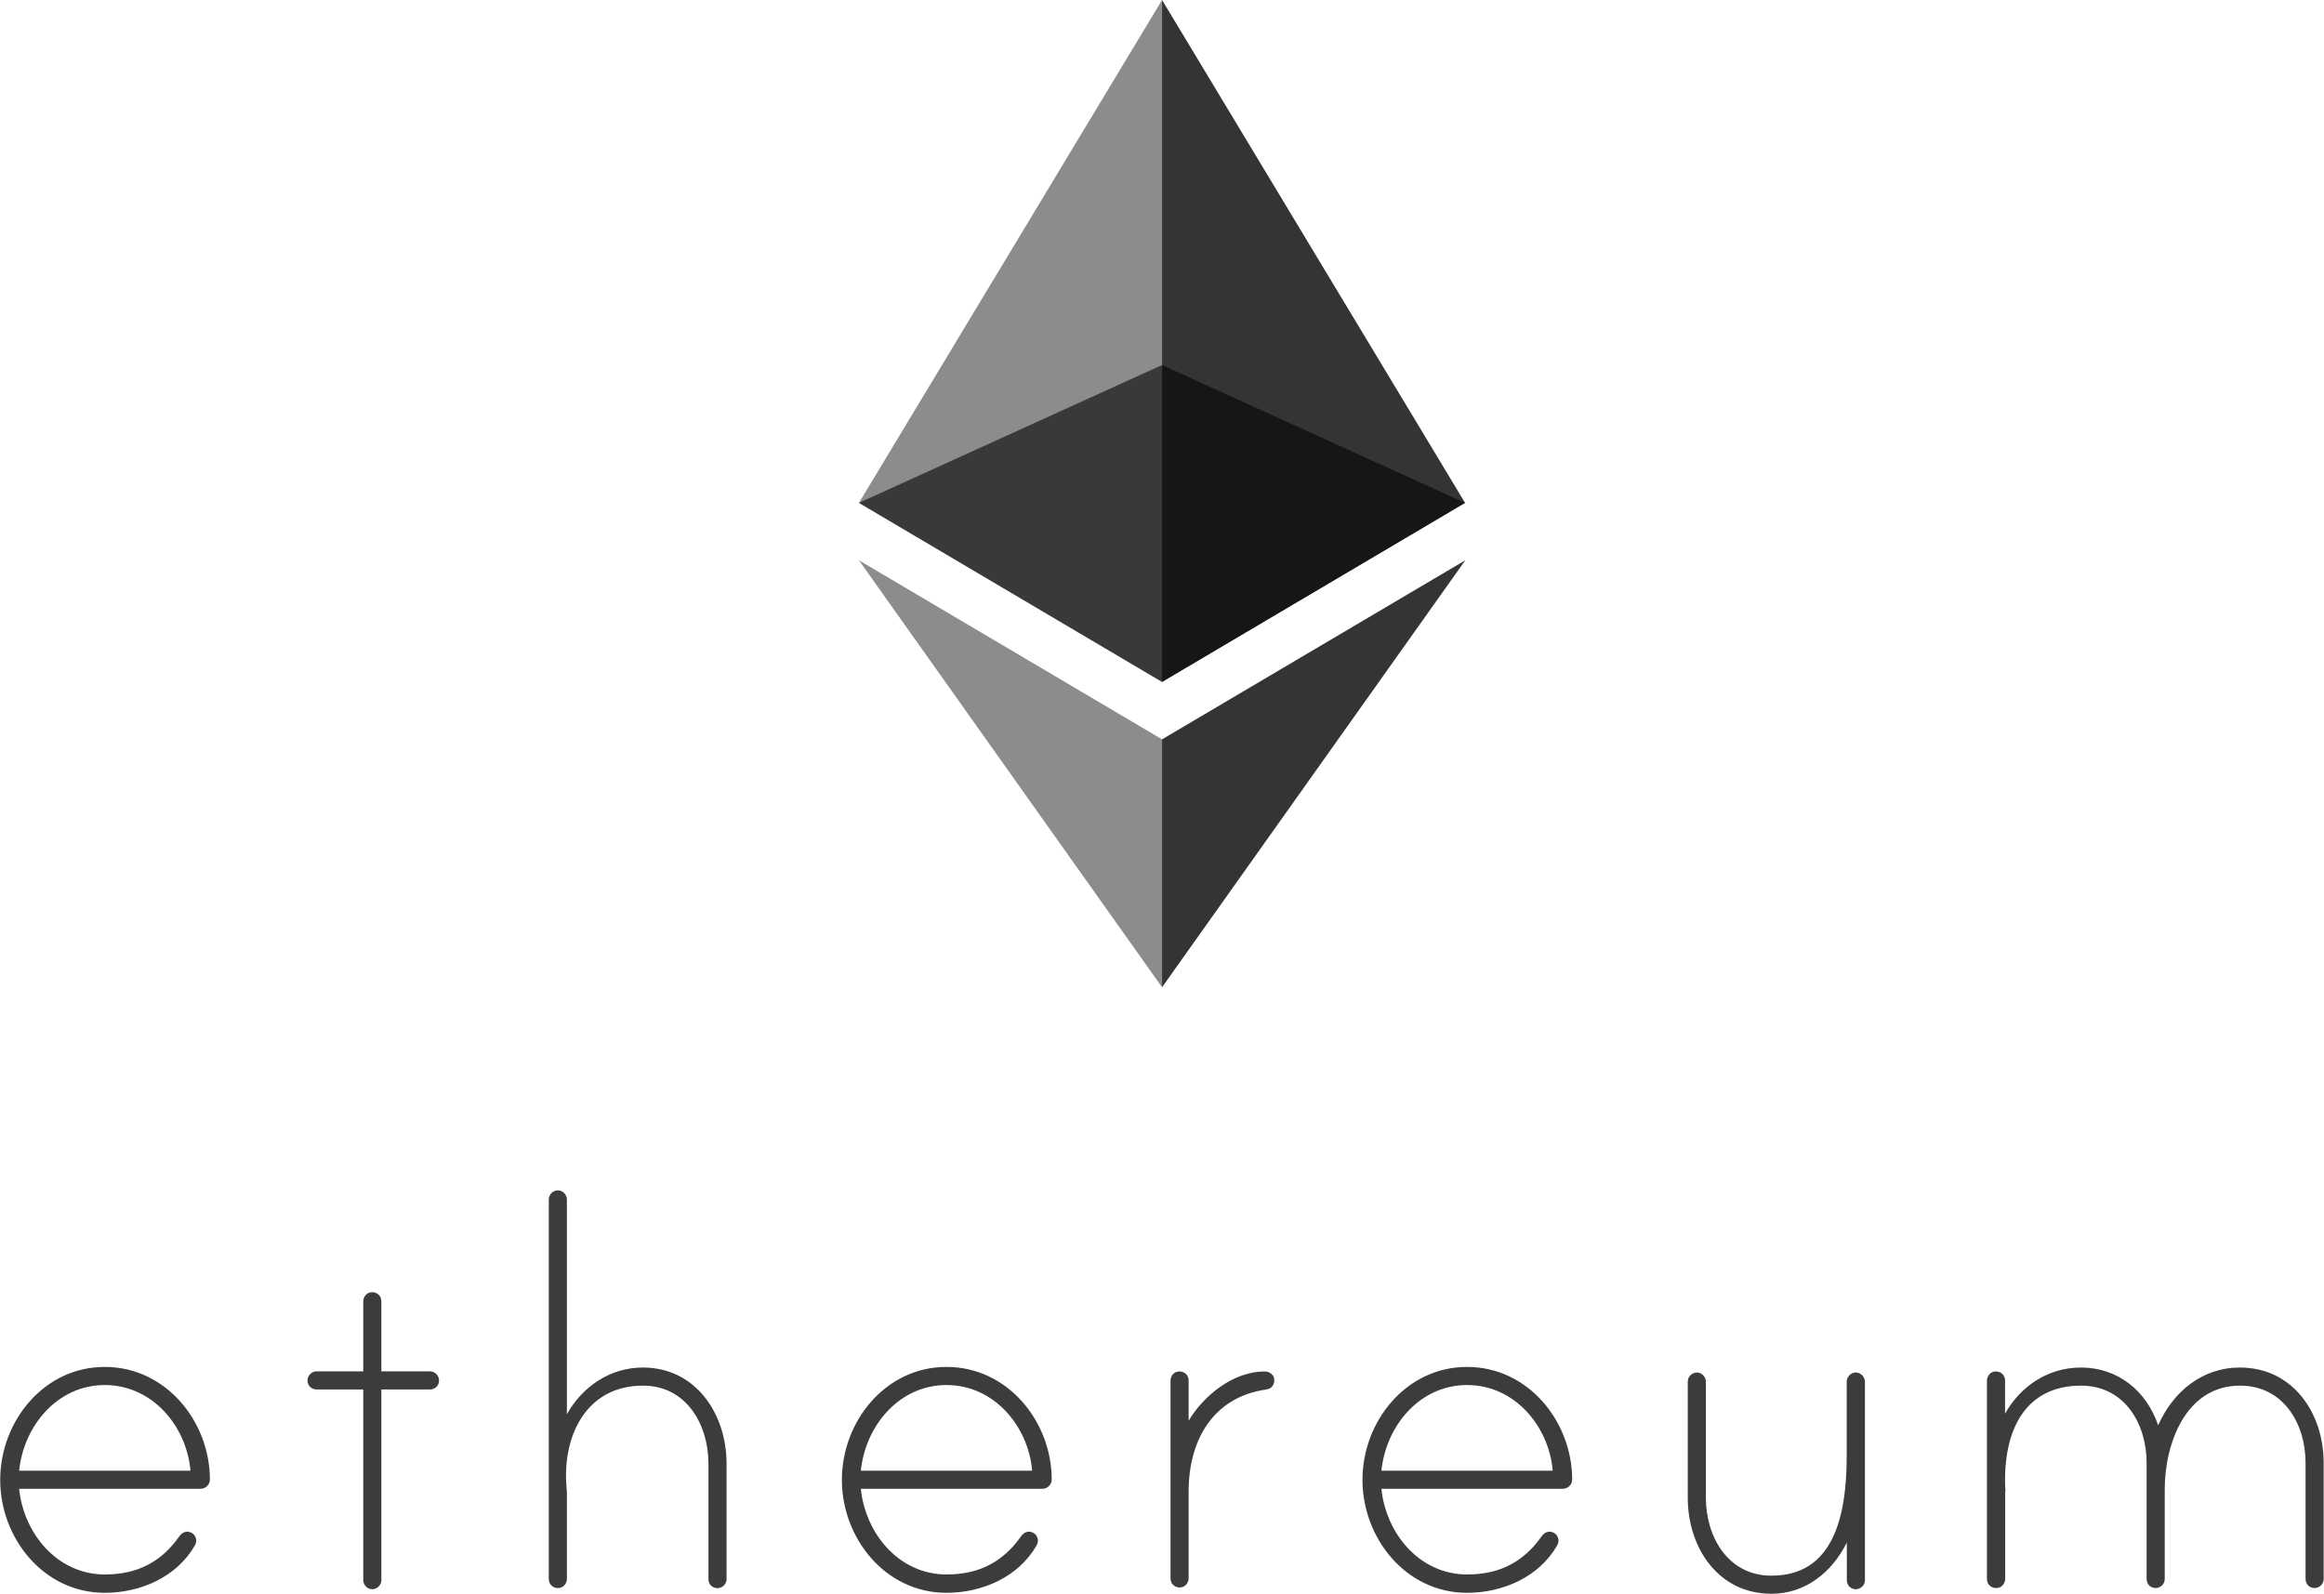
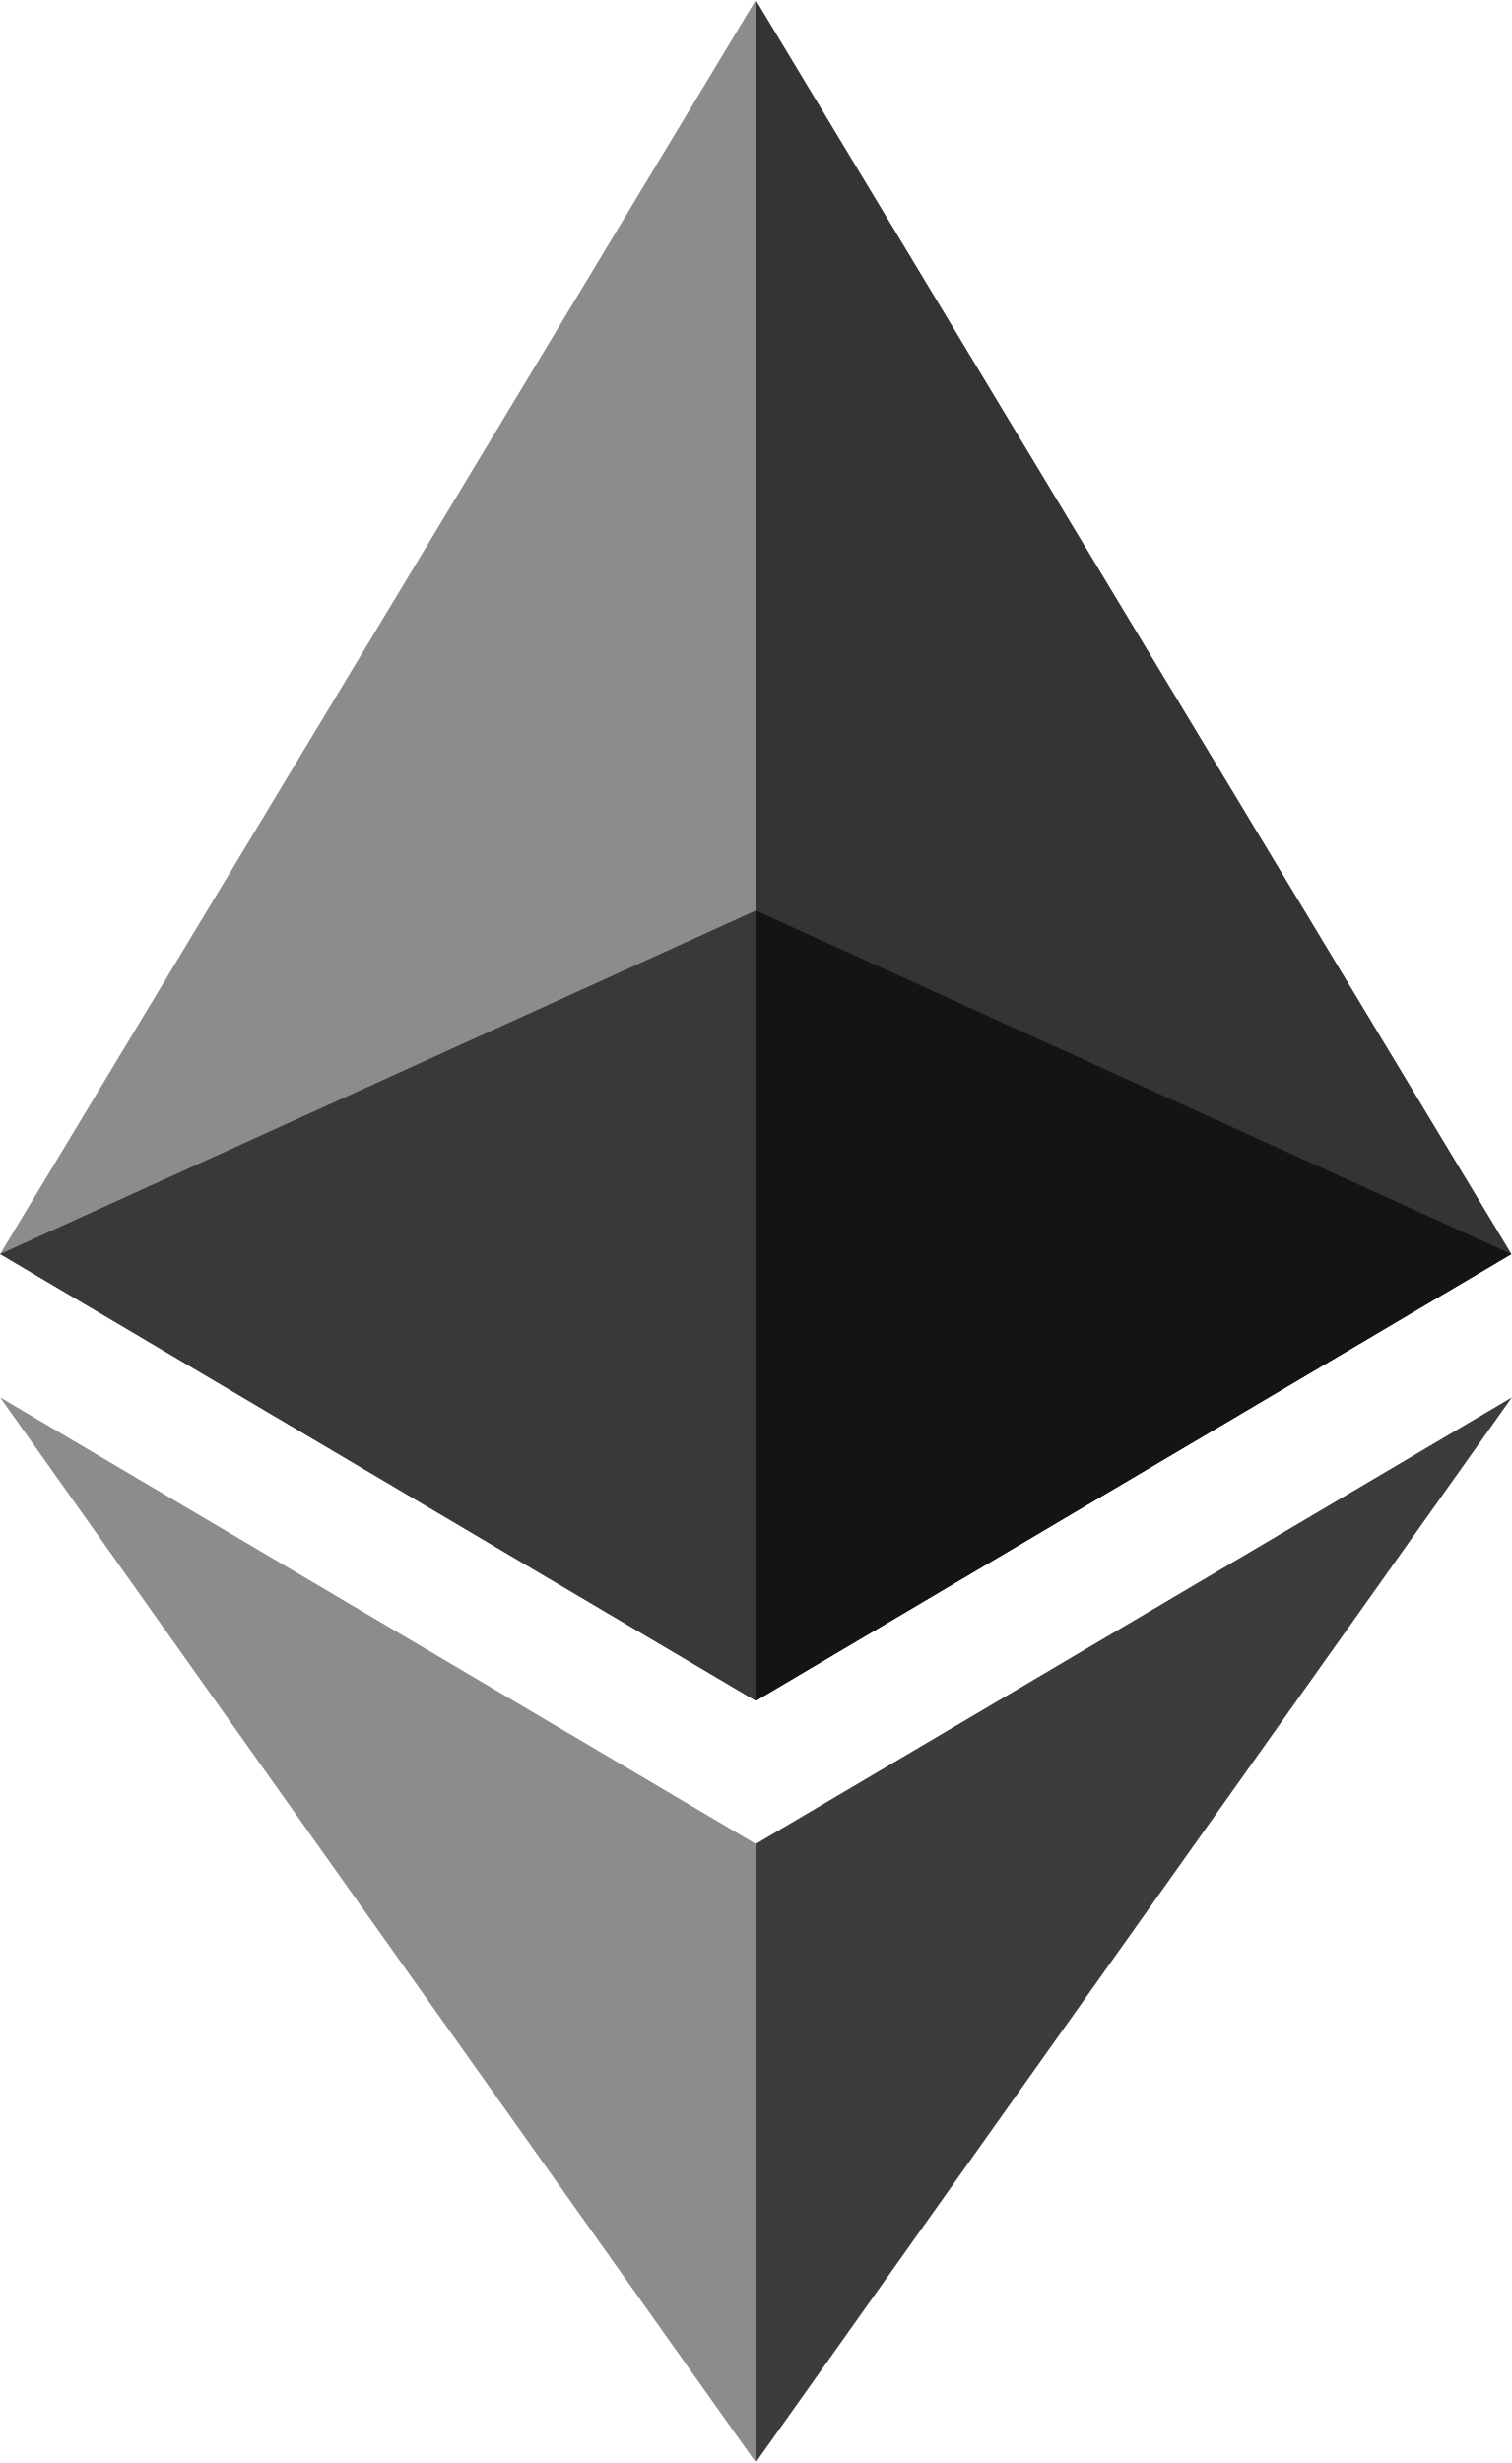
- <svg xmlns="http://www.w3.org/2000/svg" xmlns:xlink="http://www.w3.org/1999/xlink" id="Layer_1" viewBox="0 0 1949.9 1338" width="2500" height="1715">
-   <style>.st0{fill:#3c3c3b}.st1{opacity:.6}.st2{clip-path:url(#SVGID_2_);fill:#010101}.st3{opacity:.45}.st4{clip-path:url(#SVGID_4_);fill:#010101}.st5{opacity:.8}.st6,.st7,.st8{clip-path:url(#SVGID_6_);fill:#010101}.st7,.st8{clip-path:url(#SVGID_8_)}.st8{clip-path:url(#SVGID_10_)}</style>
-   <path class="st0" d="M175.9 1241.9c0 4.3-3.6 7.8-7.9 7.8H15.8c3.8 37.6 32.1 71.9 71.9 71.9 27.2 0 47.4-10.4 62.6-32.1 2.2-3 5.5-4.9 9.7-3.1 2.3 1 3.9 3.1 4.3 5.5.4 2.5-.3 3.9-1 5.3-15.3 26.7-45.8 39.8-75.7 39.8-51.2 0-87.7-45.8-87.7-94.8s36.5-94.8 87.7-94.8c51.2-.1 88.2 45.6 88.3 94.5m-16.3-7.4c-3.3-37.6-32.1-71.9-71.9-71.9s-68.1 34.3-71.9 71.9h143.8zM360.6 1151.1c4.4 0 7.6 3.8 7.6 7.6 0 4.4-3.3 7.6-7.6 7.6h-40.8v160.1c0 3.8-3.3 7.6-7.6 7.6-4.4 0-7.6-3.8-7.6-7.6v-160.1h-39.2c-4.4 0-7.6-3.3-7.6-7.6 0-3.8 3.3-7.6 7.6-7.6h39.2v-58.6c0-3.7 2.5-7.1 6.1-7.7 5.1-.8 9.1 2.7 9.1 7.5v58.8h40.8zM609.5 1228.5v97c0 4.4-3.8 7.6-7.6 7.6-4.4 0-7.6-3.3-7.6-7.6v-97c0-32.7-18.5-65.4-55-65.4-46.8 0-67 40.9-64.3 82.8 0 1.1.5 6 .5 6.5v72.8c0 3.7-2.5 7.1-6.1 7.7-5.1.8-9.1-2.7-9.1-7.5v-318.6c0-3.8 3.3-7.6 7.6-7.6 4.4 0 7.6 3.8 7.6 7.6v180.3c13.1-23.4 36.5-39.2 63.7-39.2 44.7 0 70.3 39.2 70.3 80.6M882.4 1241.9c0 4.3-3.6 7.8-7.9 7.8H722.2c3.8 37.6 32.1 71.9 71.9 71.9 27.2 0 47.4-10.4 62.6-32.1 2.2-3 5.5-4.9 9.7-3.1 2.3 1 3.9 3.1 4.3 5.5.4 2.5-.3 3.9-1 5.3-15.3 26.7-45.8 39.8-75.7 39.8-51.2 0-87.7-45.8-87.7-94.8s36.5-94.8 87.7-94.8c51.3-.1 88.3 45.6 88.4 94.5m-16.4-7.4c-3.3-37.6-32.1-71.9-71.9-71.9s-68.1 34.3-71.9 71.9H866zM1069.2 1158.2c0 4.9-2.7 7.6-7.1 8.2-44.7 6.5-64.8 43-64.8 85.5v72.8c0 3.7-2.5 7.1-6.1 7.7-5.1.8-9.1-2.7-9.1-7.5V1159c0-3.7 2.5-7.1 6.1-7.7 5.1-.8 9.1 2.7 9.1 7.5v33.8c12.5-21.2 37.6-41.4 63.7-41.4 3.8-.1 8.2 2.7 8.2 7M1319.2 1241.9c0 4.3-3.6 7.8-7.9 7.8h-152.2c3.8 37.6 32.1 71.9 71.9 71.9 27.2 0 47.4-10.4 62.6-32.1 2.2-3 5.5-4.9 9.7-3.1 2.3 1 3.9 3.1 4.3 5.5.4 2.5-.3 3.9-1 5.3-15.3 26.7-45.8 39.8-75.7 39.8-51.2 0-87.7-45.8-87.7-94.8s36.5-94.8 87.7-94.8c51.2-.1 88.2 45.6 88.3 94.5m-16.3-7.4c-3.3-37.6-32.1-71.9-71.9-71.9s-68.1 34.3-71.9 71.9h143.8zM1564.9 1160.1v166.3c0 4.4-3.8 7.6-7.6 7.6-4.4 0-7.6-3.3-7.6-7.6v-31.6c-12.5 25.1-34.9 43-63.2 43-45.2 0-70.3-39.2-70.3-80.6v-97.5c0-3.8 3.3-7.6 7.6-7.6 4.4 0 7.6 3.8 7.6 7.6v97.5c0 32.7 18.5 65.4 55 65.4 51.2 0 63.2-47.9 63.2-100.8v-62.1c0-4.4 4.4-8.9 9.8-7.3 3.3 1.1 5.5 4.3 5.5 7.7M1949.9 1227.9v97.5c0 4.4-3.8 7.6-7.6 7.6-4.4 0-7.6-3.3-7.6-7.6v-97.5c0-32.7-18.5-64.8-55-64.8-45.8 0-63.2 49-63.2 87.1v75.2c0 4.4-3.8 7.6-7.6 7.6-4.4 0-7.6-3.3-7.6-7.6v-97.5c0-32.7-18.5-64.8-55-64.8-46.3 0-65.4 36.5-63.7 85 0 1.1.5 3.3 0 3.8v73.3c0 3.7-2.5 7.1-6.2 7.7-5.1.8-9.1-2.7-9.1-7.5V1159c0-3.7 2.5-7.1 6.1-7.7 5.1-.8 9.1 2.7 9.1 7.5v27.8c13.1-23.4 36.5-38.7 63.7-38.7 31 0 55 19.6 64.8 48.5 12.5-28.3 37-48.5 68.6-48.5 44.7 0 70.3 38.6 70.3 80" />
-   <g class="st1">
-     <defs>
-       <path id="SVGID_1_" d="M720.6 306.4h508.7v266H720.6z" />
-     </defs>
-     <clipPath id="SVGID_2_">
-       <use xlink:href="#SVGID_1_" overflow="visible" />
-     </clipPath>
-     <path class="st2" d="M975 306.4L720.6 422.1 975 572.4l254.3-150.3z" />
-   </g>
-   <g class="st3">
-     <defs>
-       <path id="SVGID_3_" d="M720.6 0H975v572.4H720.6z" />
-     </defs>
-     <clipPath id="SVGID_4_">
-       <use xlink:href="#SVGID_3_" overflow="visible" />
-     </clipPath>
-     <path class="st4" d="M720.6 422.1L975 572.4V0z" />
-   </g>
-   <g class="st5">
-     <defs>
-       <path id="SVGID_5_" d="M975 0h254.4v572.4H975z" />
-     </defs>
-     <clipPath id="SVGID_6_">
-       <use xlink:href="#SVGID_5_" overflow="visible" />
-     </clipPath>
-     <path class="st6" d="M975 0v572.4l254.3-150.3z" />
-   </g>
-   <g class="st3">
-     <defs>
-       <path id="SVGID_7_" d="M720.6 470.3H975v358.4H720.6z" />
-     </defs>
-     <clipPath id="SVGID_8_">
-       <use xlink:href="#SVGID_7_" overflow="visible" />
-     </clipPath>
-     <path class="st7" d="M720.6 470.3L975 828.7V620.6z" />
-   </g>
-   <g class="st5">
-     <defs>
-       <path id="SVGID_9_" d="M975 470.3h254.5v358.4H975z" />
-     </defs>
-     <clipPath id="SVGID_10_">
-       <use xlink:href="#SVGID_9_" overflow="visible" />
-     </clipPath>
-     <path class="st8" d="M975 620.6v208.1l254.5-358.4z" />
-   </g>
+ <svg xmlns="http://www.w3.org/2000/svg" width="1535" height="2500" viewBox="0 0 256 417" preserveAspectRatio="xMidYMid">
+   <path fill="#343434" d="M127.961 0l-2.795 9.5v275.668l2.795 2.79 127.962-75.638z" />
+   <path fill="#8C8C8C" d="M127.962 0L0 212.32l127.962 75.639V154.158z" />
+   <path fill="#3C3C3B" d="M127.961 312.187l-1.575 1.92v98.199l1.575 4.6L256 236.587z" />
+   <path fill="#8C8C8C" d="M127.962 416.905v-104.72L0 236.585z" />
+   <path fill="#141414" d="M127.961 287.958l127.96-75.637-127.96-58.162z" />
+   <path fill="#393939" d="M0 212.32l127.96 75.638v-133.8z" />
</svg>
